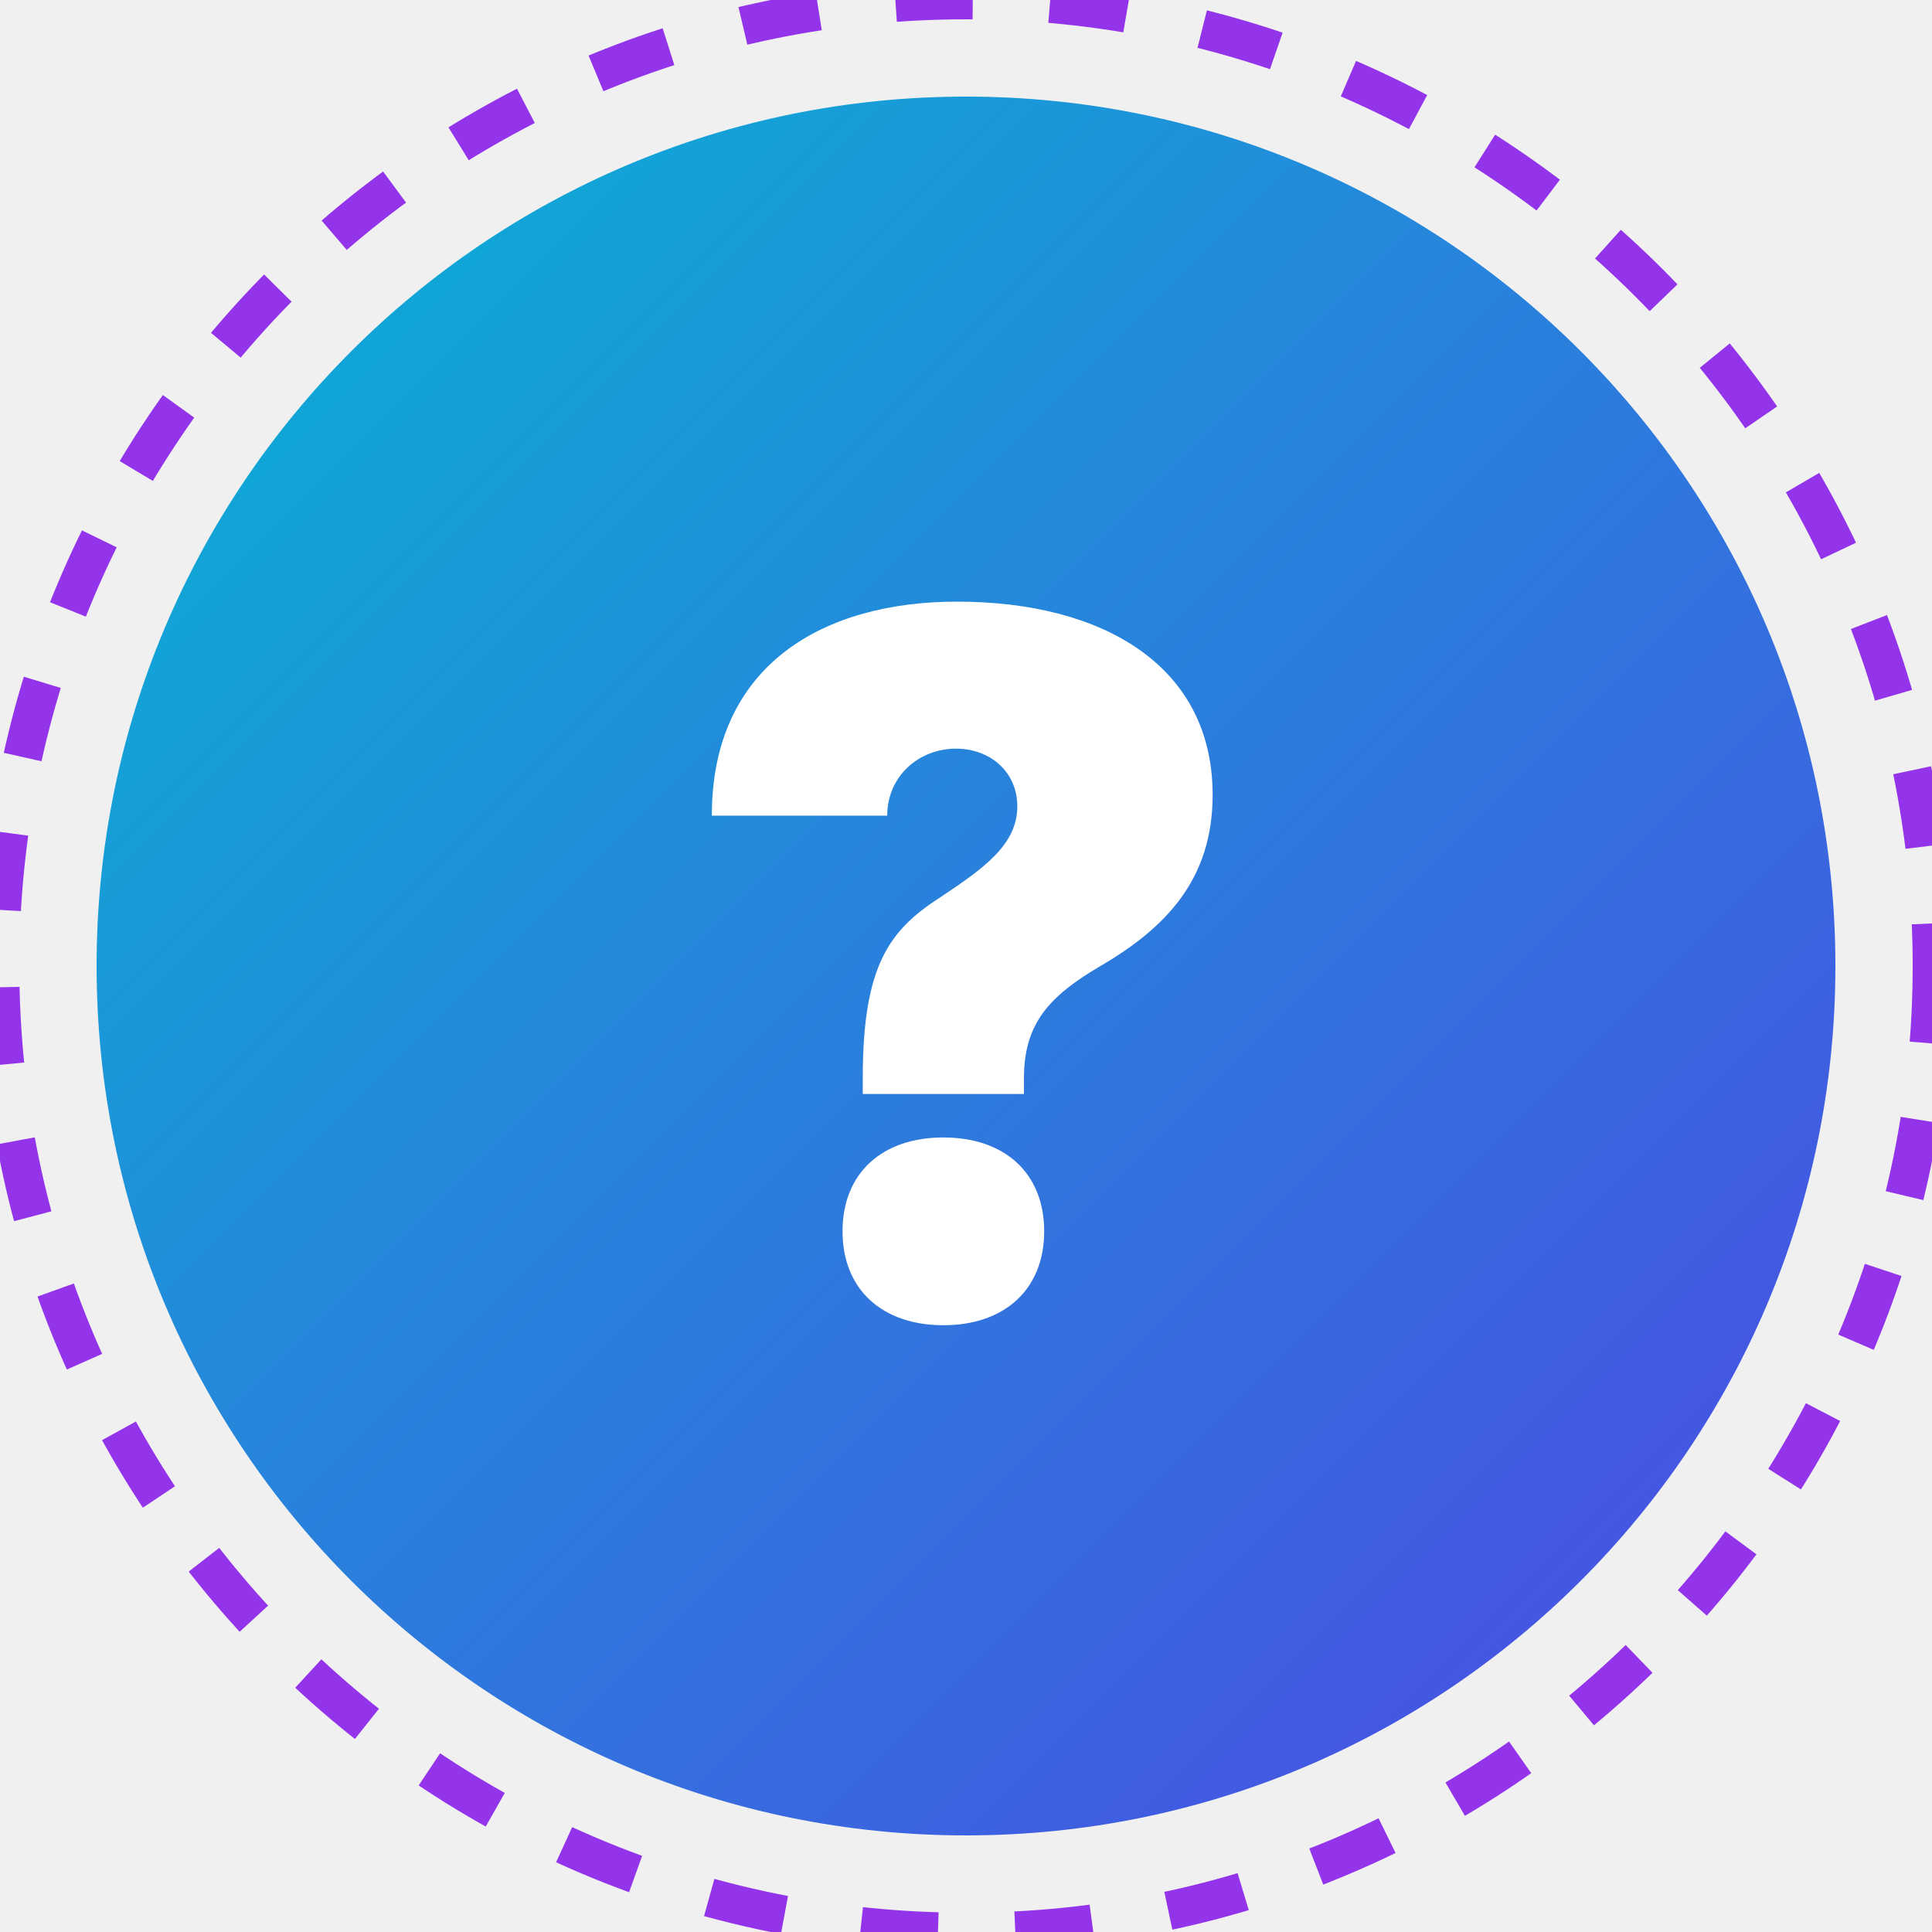
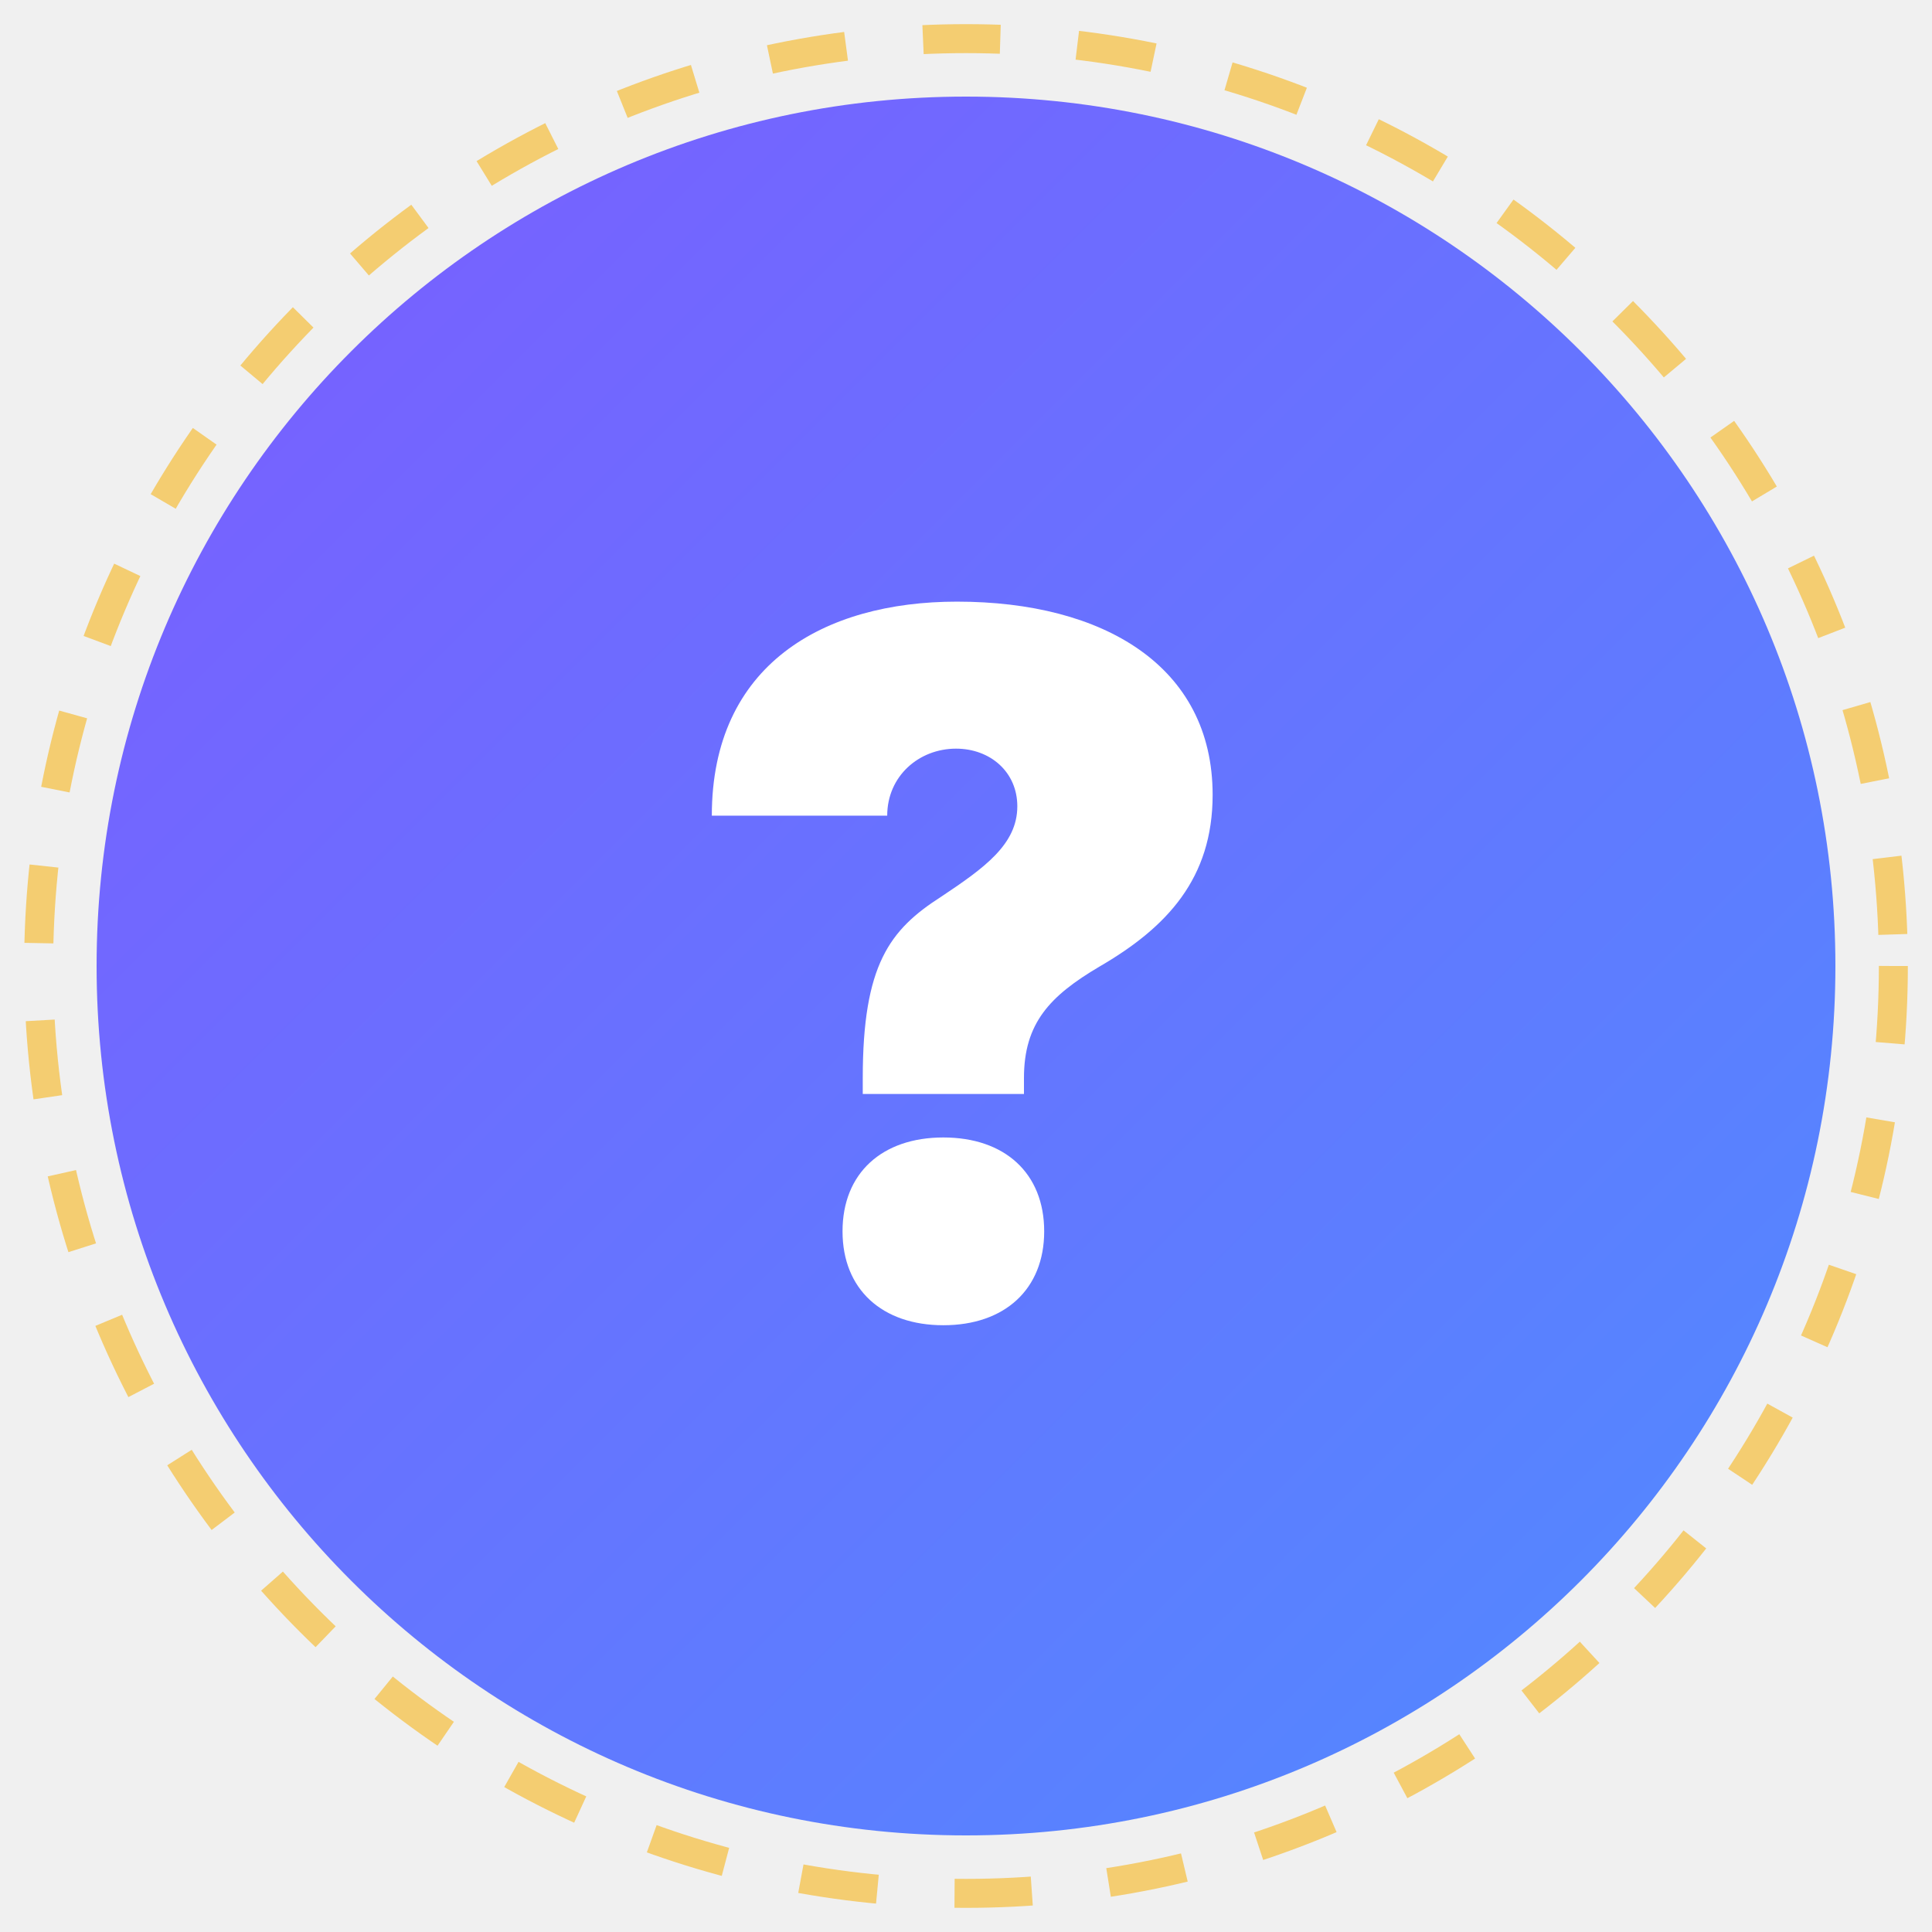
<svg xmlns="http://www.w3.org/2000/svg" viewBox="0 0 100 100" width="100%" height="100%">
  <defs>
    <linearGradient id="favGradient" x1="0%" y1="0%" x2="100%" y2="100%">
-       <stop offset="0%" stop-color="#06B6D4" />
-       <stop offset="100%" stop-color="#4F46E5" />
+       <stop offset="0%" stop-color="#7C5CFF" />
+       <stop offset="100%" stop-color="#4F8CFF" />
    </linearGradient>
  </defs>
  <circle cx="50" cy="50" r="45" fill="url(#favGradient)" />
-   <circle cx="50" cy="50" r="50" fill="none" stroke="#9333EA" stroke-dasharray="4 4" stroke-width="2" />
+   <circle cx="50" cy="50" r="48" fill="none" stroke="#F5C451" stroke-dasharray="4 4" stroke-width="1.5" opacity="0.8" />
  <text x="50" y="68" font-family="'Inter', sans-serif" font-weight="900" font-size="50" fill="#FFFFFF" text-anchor="middle">?</text>
</svg>
